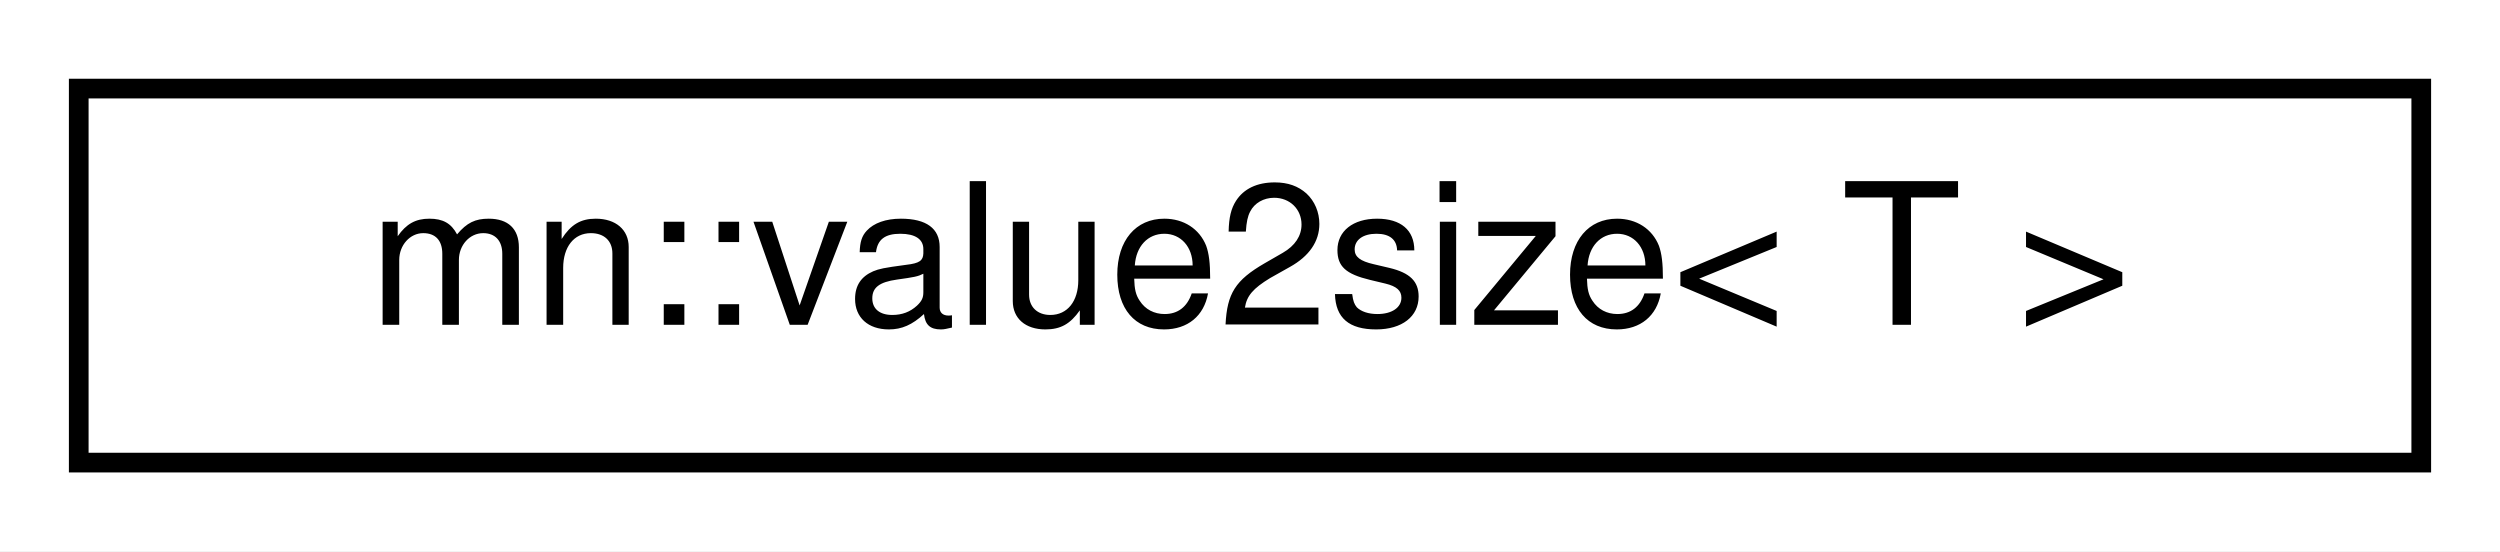
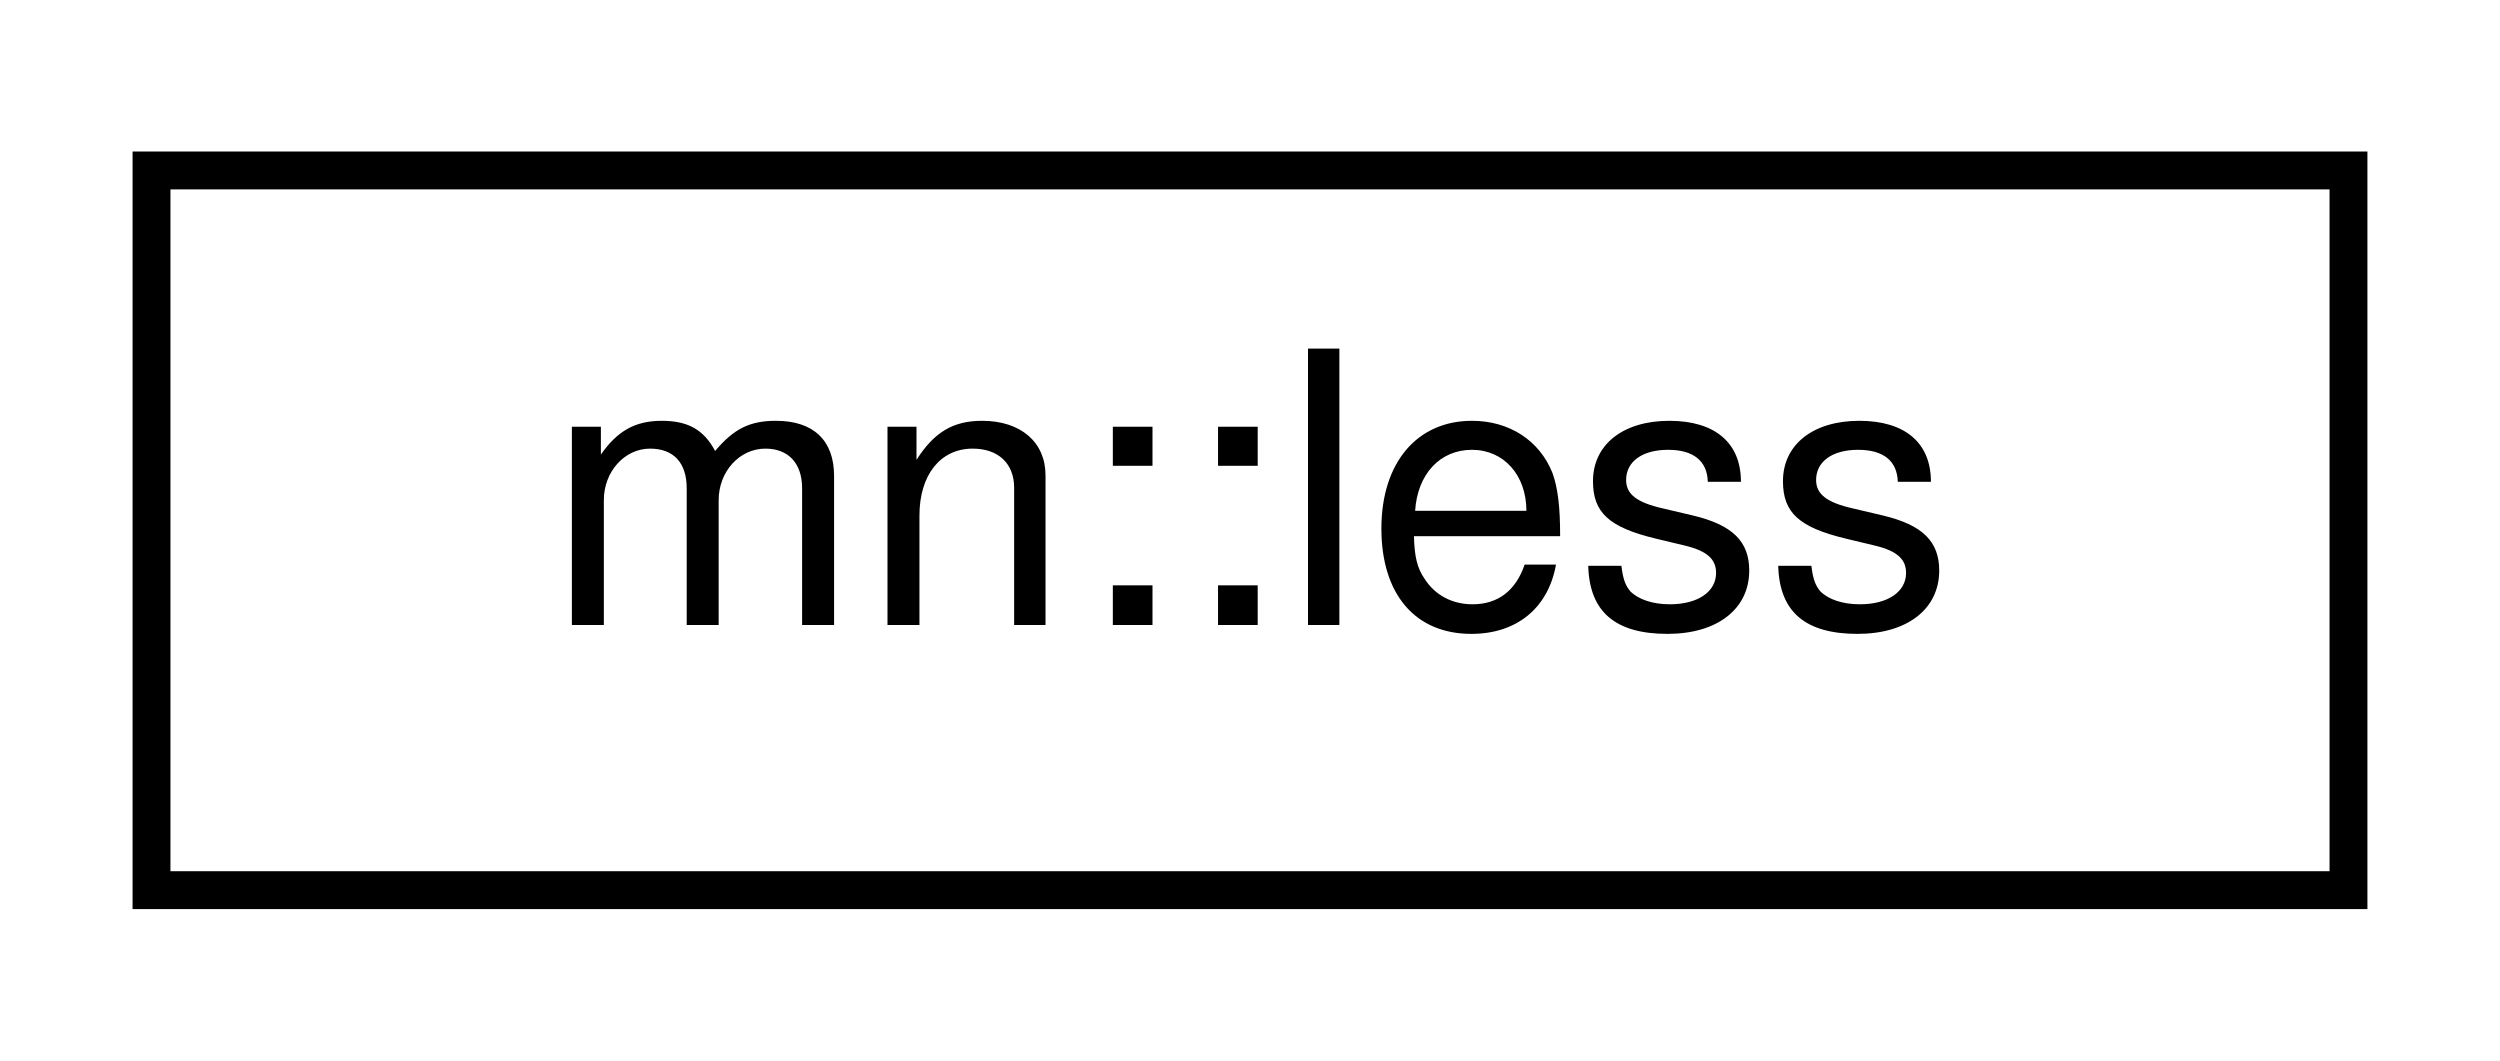
- <svg xmlns="http://www.w3.org/2000/svg" xmlns:xlink="http://www.w3.org/1999/xlink" width="127pt" height="28pt" viewBox="0.00 0.00 127.00 28.00">
+ <svg xmlns="http://www.w3.org/2000/svg" xmlns:xlink="http://www.w3.org/1999/xlink" width="66pt" height="28pt" viewBox="0.00 0.00 66.00 28.00">
  <g id="graph0" class="graph" transform="scale(1 1) rotate(0) translate(4 24)">
-     <polygon fill="white" stroke="transparent" points="-4,4 -4,-24 123,-24 123,4 -4,4" />
+     <polygon fill="white" stroke="transparent" points="-4,4 -4,-24 62,-24 62,4 -4,4" />
    <g id="node1" class="node">
      <g id="a_node1">
-         <a xlink:href="structmn_1_1value2size.html" target="_top" xlink:title=" ">
-           <polygon fill="white" stroke="black" points="0,-0.5 0,-19.5 119,-19.5 119,-0.5 0,-0.5" />
-           <text text-anchor="middle" x="59.5" y="-7.5" font-family="Helvetica,sans-Serif" font-size="10.00">mn::value2size&lt; T &gt;</text>
+         <a xlink:href="structmn_1_1less.html" target="_top" xlink:title=" ">
+           <polygon fill="white" stroke="black" points="0,-0.5 0,-19.5 58,-19.5 58,-0.5 0,-0.5" />
+           <text text-anchor="middle" x="29" y="-7.5" font-family="Helvetica,sans-Serif" font-size="10.00">mn::less</text>
        </a>
      </g>
    </g>
  </g>
</svg>
